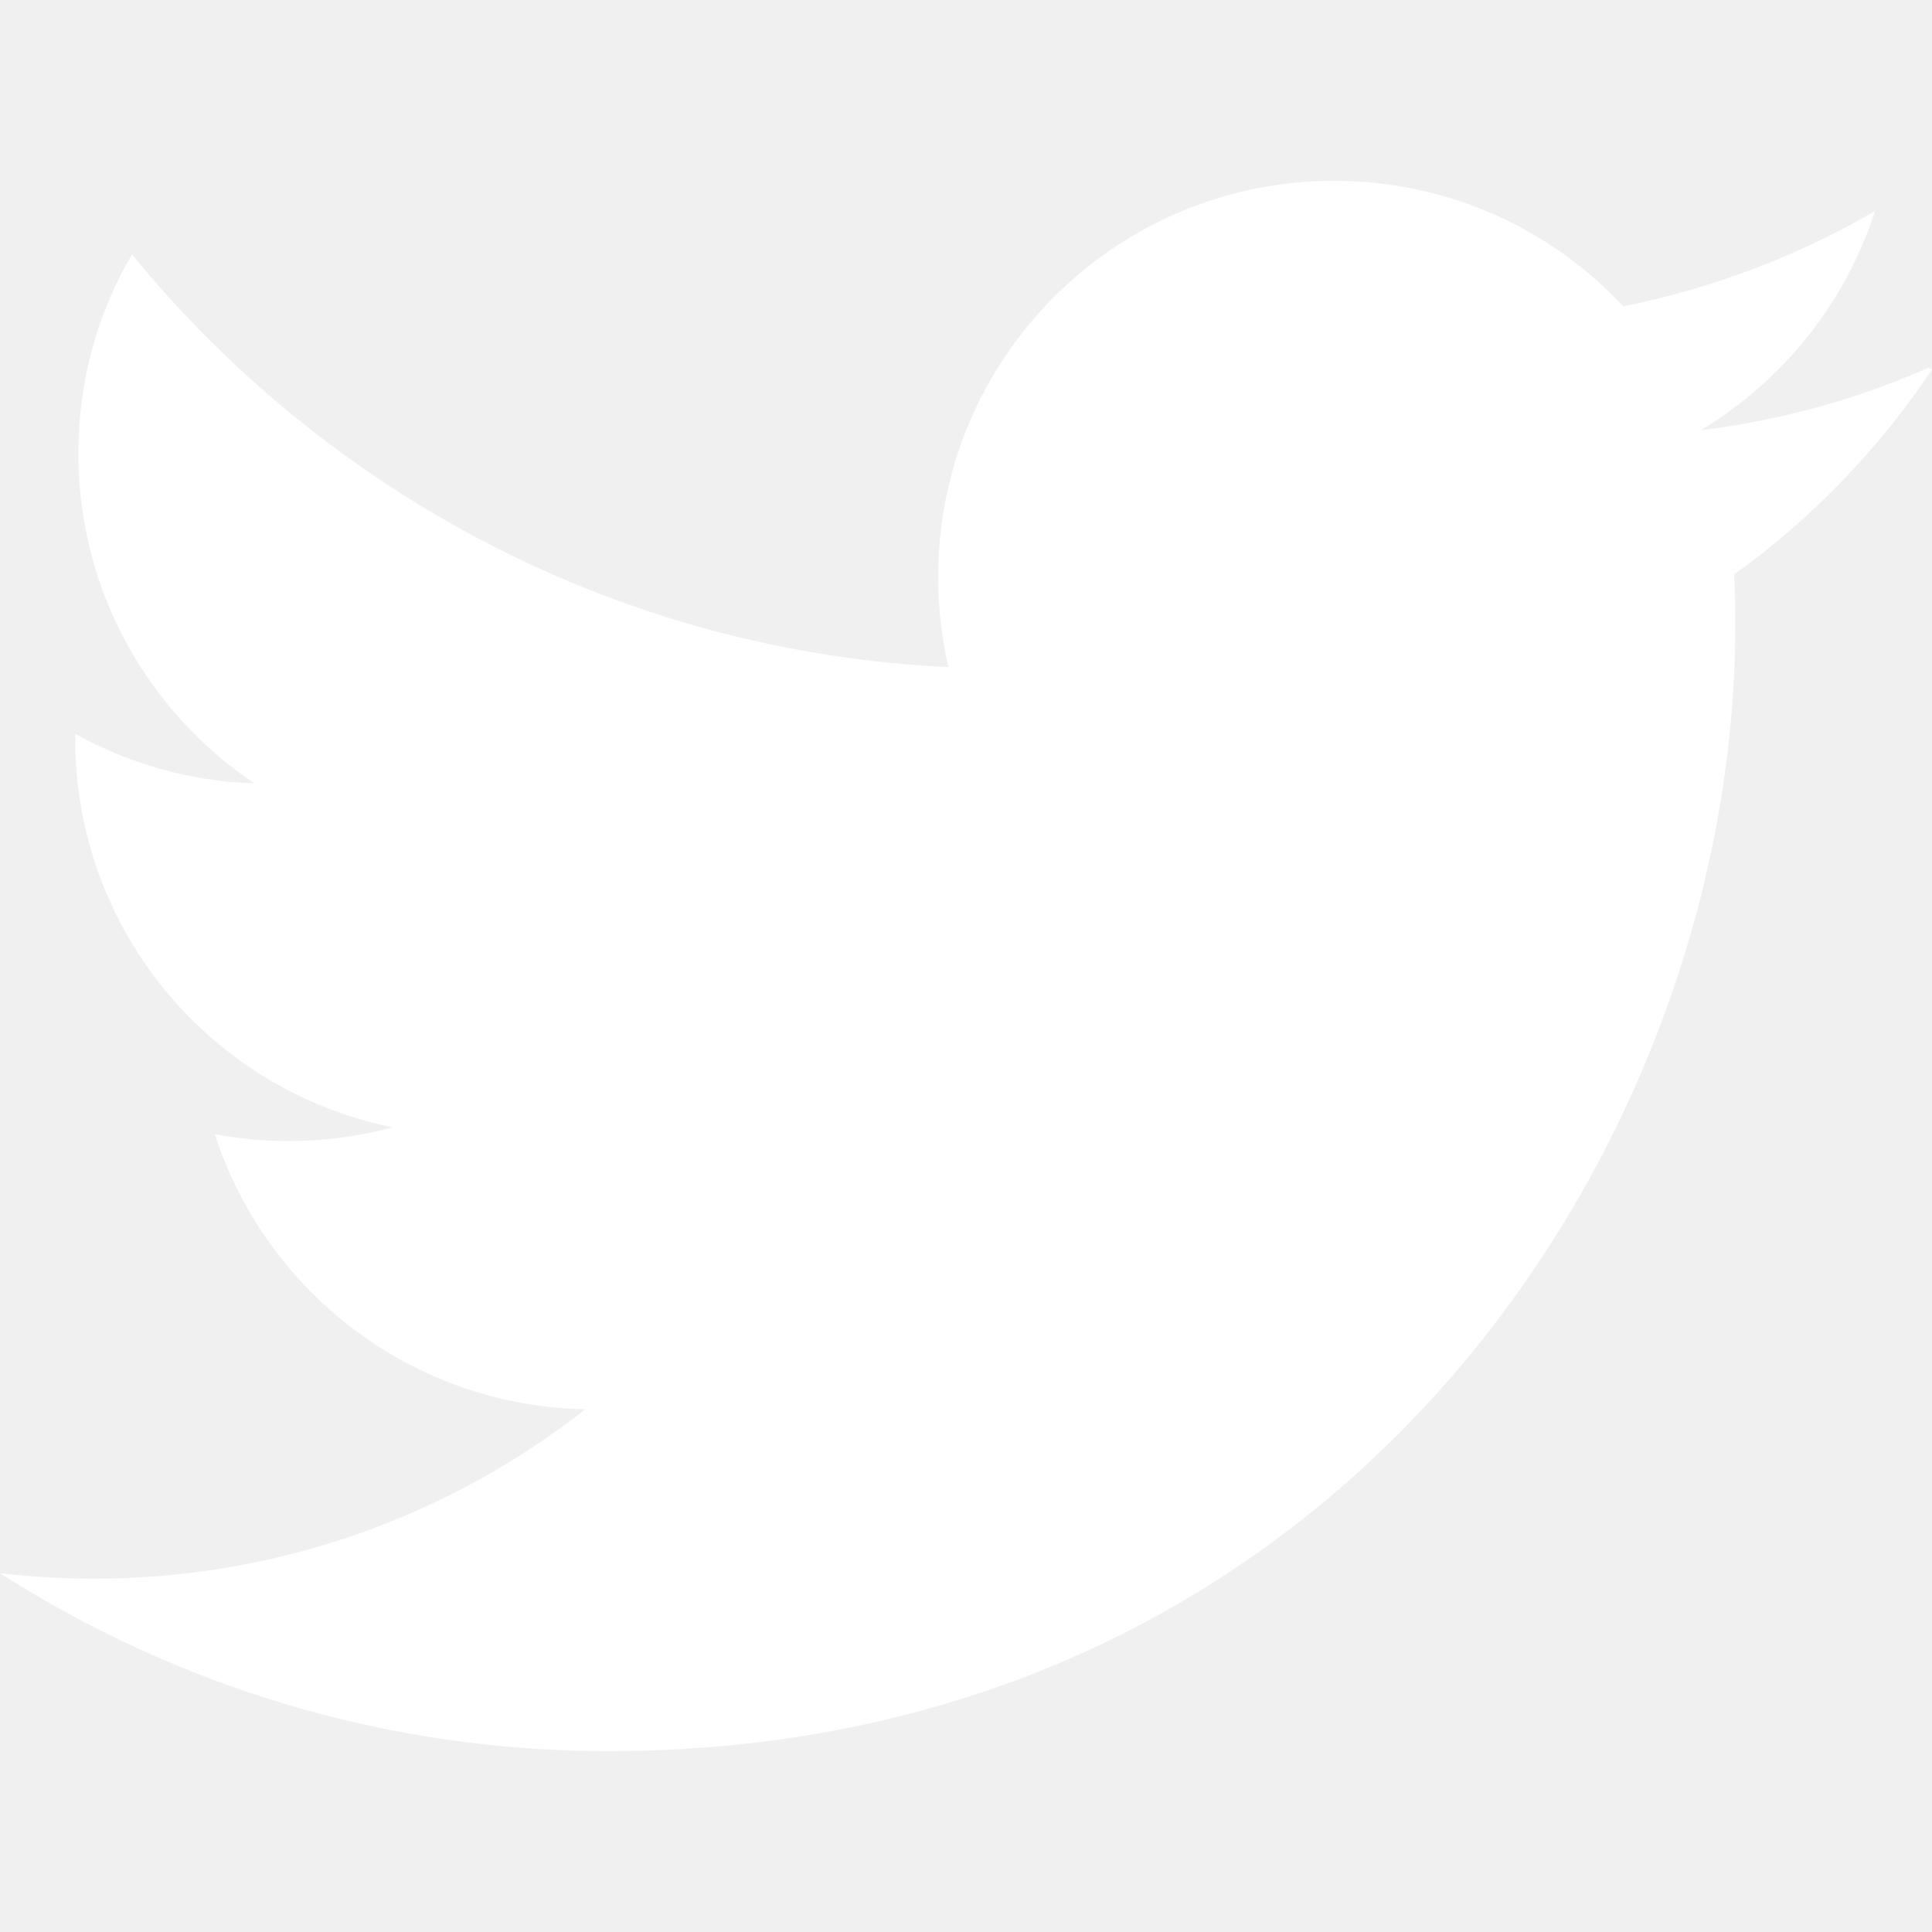
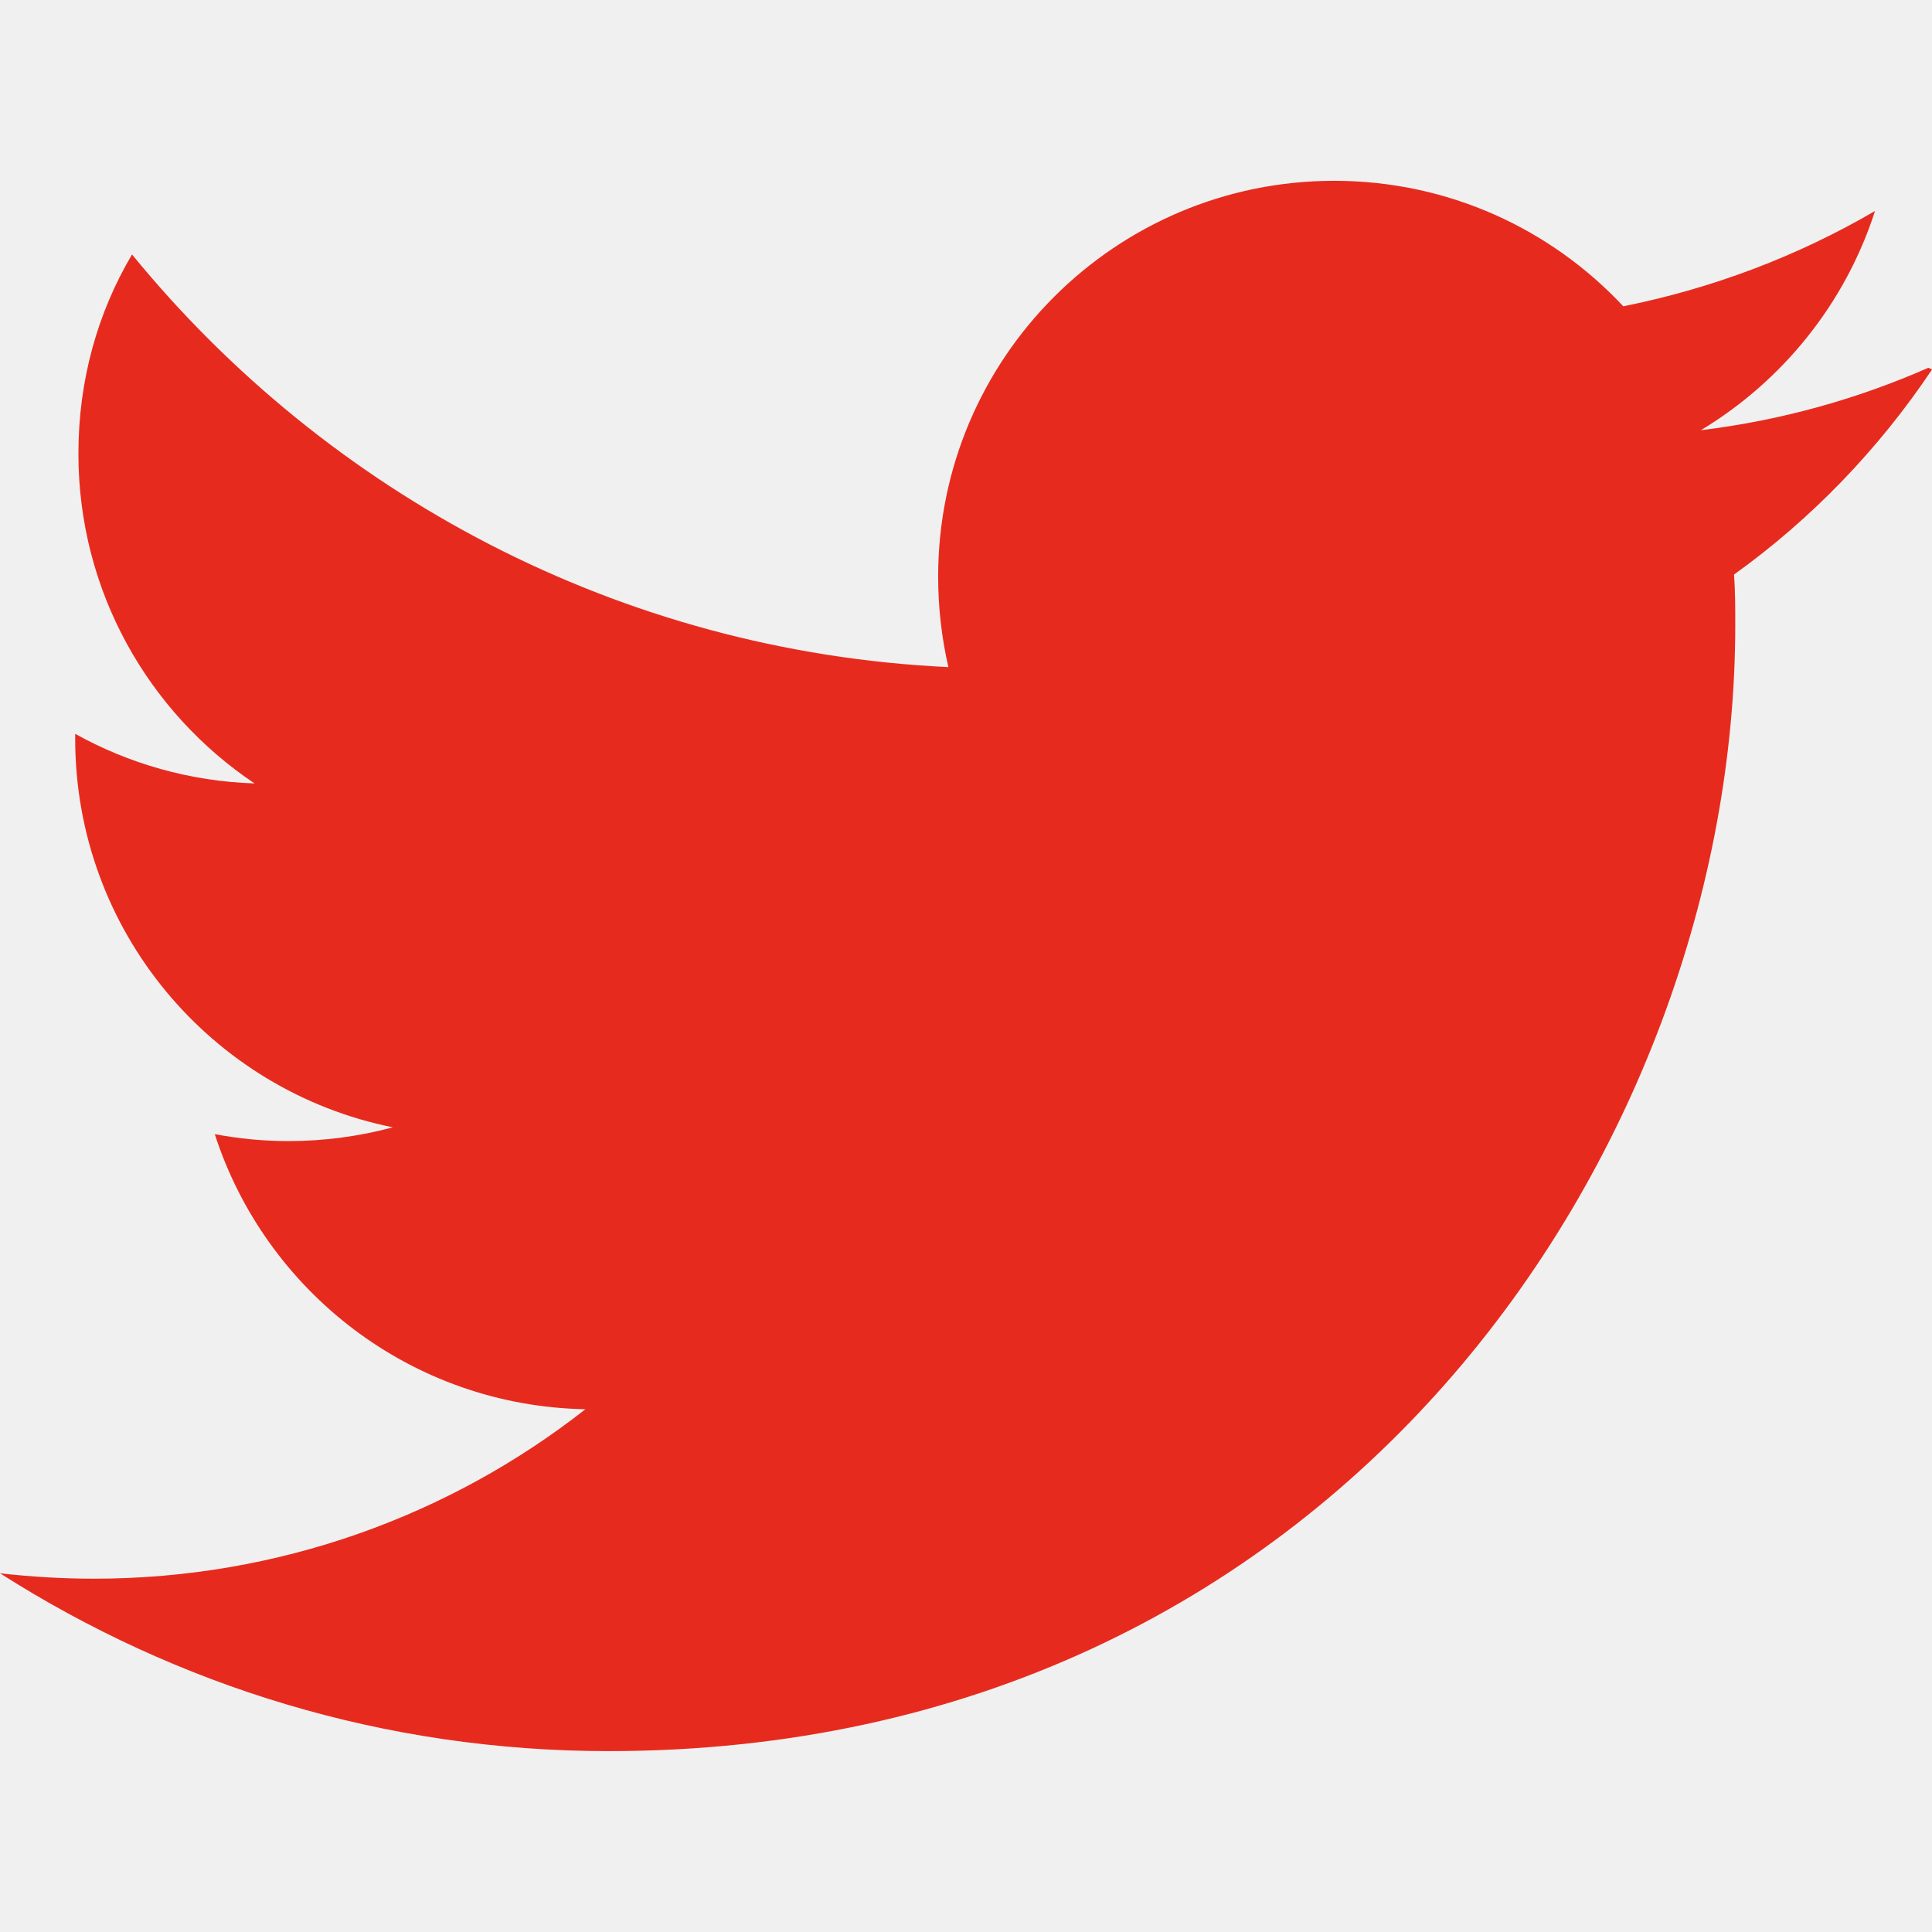
<svg xmlns="http://www.w3.org/2000/svg" aria-labelledby="simpleicons-twitter-icon" role="img" viewBox="0 0 24 24">
-   <defs>
-     <style>
-         .twitter {
-             transition: 0.5s;
-         }
- 
-         .twitter:hover {
-             fill: red;
-             transition: 0.5s;
-         }
-     </style>
-   </defs>
-   <path class="twitter" fill="white" d="M23.954 4.569c-.885.389-1.83.654-2.825.775 1.014-.611 1.794-1.574 2.163-2.723-.951.555-2.005.959-3.127 1.184-.896-.959-2.173-1.559-3.591-1.559-2.717 0-4.92 2.203-4.92 4.917 0 .39.045.765.127 1.124C7.691 8.094 4.066 6.13 1.64 3.161c-.427.722-.666 1.561-.666 2.475 0 1.71.87 3.213 2.188 4.096-.807-.026-1.566-.248-2.228-.616v.061c0 2.385 1.693 4.374 3.946 4.827-.413.111-.849.171-1.296.171-.314 0-.615-.03-.916-.086.631 1.953 2.445 3.377 4.604 3.417-1.68 1.319-3.809 2.105-6.102 2.105-.39 0-.779-.023-1.17-.067 2.189 1.394 4.768 2.209 7.557 2.209 9.054 0 13.999-7.496 13.999-13.986 0-.209 0-.42-.015-.63.961-.689 1.8-1.56 2.46-2.548l-.047-.02z" />
+   <path fill="#e62b1e" d="M23.954 4.569c-.885.389-1.83.654-2.825.775 1.014-.611 1.794-1.574 2.163-2.723-.951.555-2.005.959-3.127 1.184-.896-.959-2.173-1.559-3.591-1.559-2.717 0-4.92 2.203-4.92 4.917 0 .39.045.765.127 1.124C7.691 8.094 4.066 6.13 1.64 3.161c-.427.722-.666 1.561-.666 2.475 0 1.71.87 3.213 2.188 4.096-.807-.026-1.566-.248-2.228-.616v.061c0 2.385 1.693 4.374 3.946 4.827-.413.111-.849.171-1.296.171-.314 0-.615-.03-.916-.086.631 1.953 2.445 3.377 4.604 3.417-1.68 1.319-3.809 2.105-6.102 2.105-.39 0-.779-.023-1.17-.067 2.189 1.394 4.768 2.209 7.557 2.209 9.054 0 13.999-7.496 13.999-13.986 0-.209 0-.42-.015-.63.961-.689 1.8-1.56 2.46-2.548l-.047-.02z" />
</svg>
